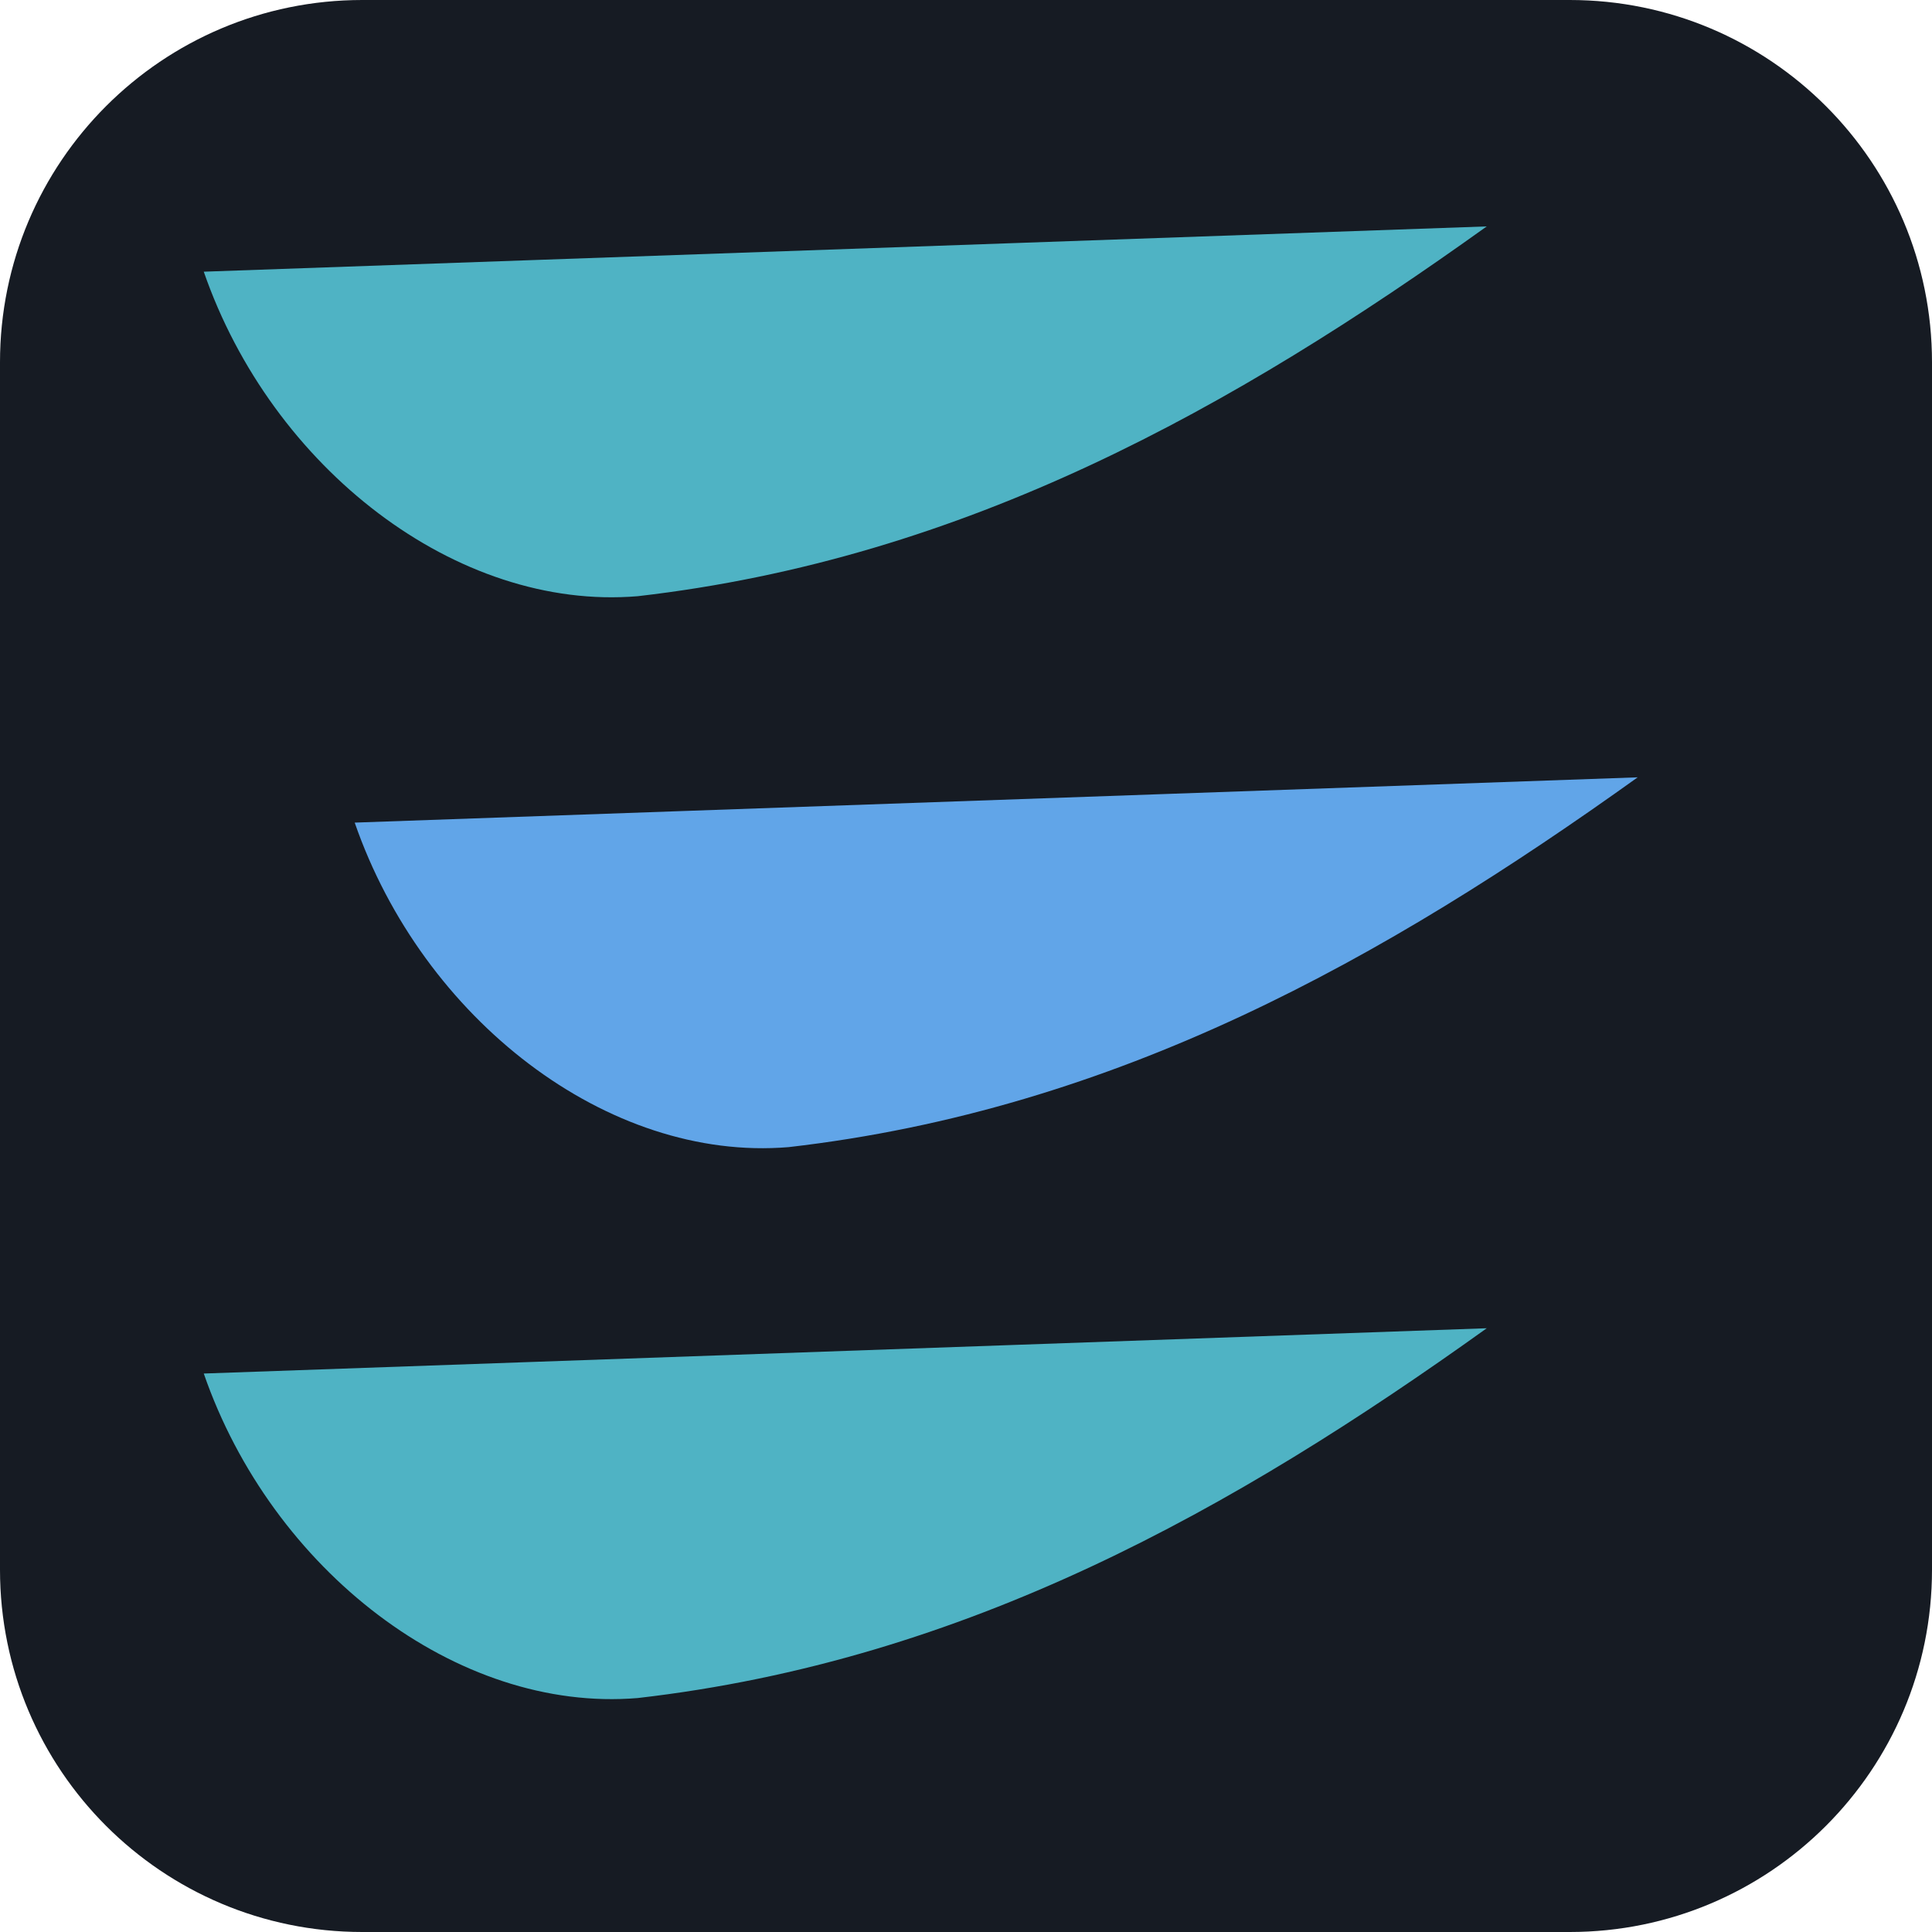
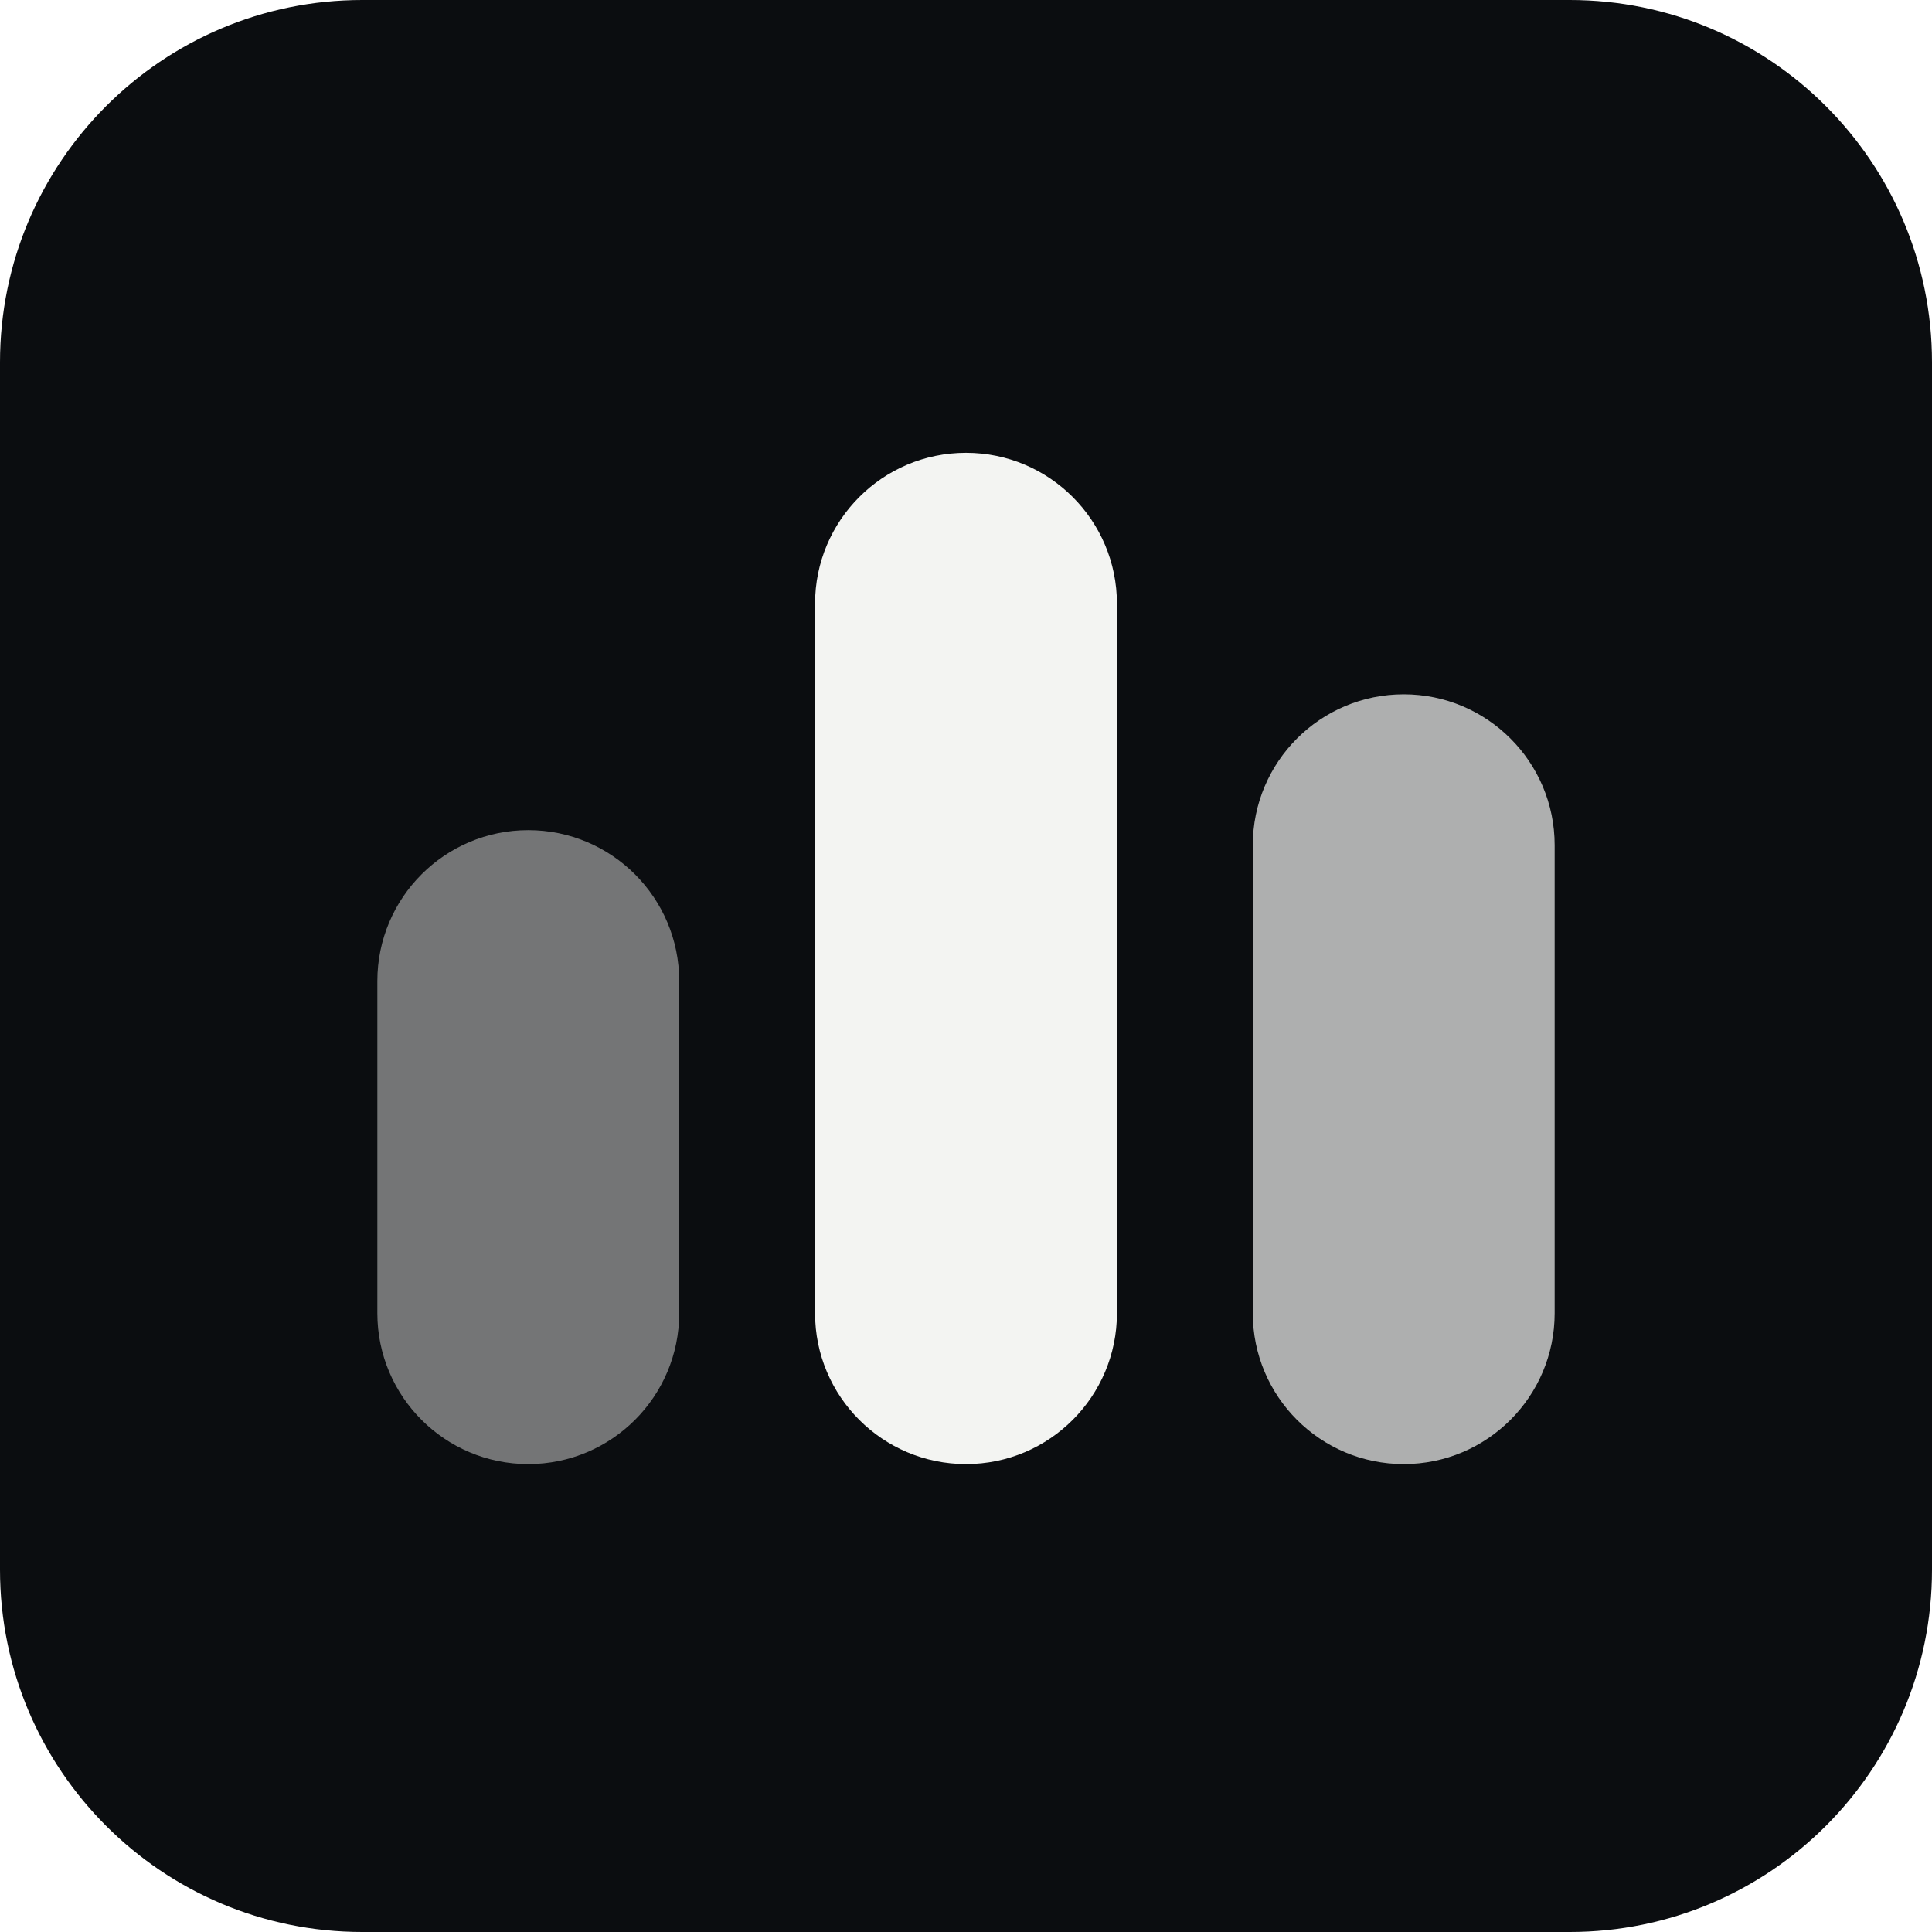
- <svg xmlns="http://www.w3.org/2000/svg" viewBox="0 0 512 512" width="32" height="32" role="img" aria-label="Orchestra">
-   <rect width="512" height="512" rx="96" fill="#161B23" />
-   <path transform="translate(54,60)" fill="#4FB3C4" d="M0,12 L340,0 C273,48 202,88 115,98 C67,102 18,64 0,12 Z" />
-   <path transform="translate(94,206)" fill="#61A5E8" d="M0,12 L340,0 C273,48 202,88 115,98 C67,102 18,64 0,12 Z" />
-   <path transform="translate(54,352)" fill="#4FB3C4" d="M0,12 L340,0 C273,48 202,88 115,98 C67,102 18,64 0,12 Z" />
+ <svg xmlns="http://www.w3.org/2000/svg" viewBox="0 0 128 128" width="32" height="32" role="img" aria-label="Orchestra">
+   <rect width="128" height="128" rx="24" fill="#0b0d10" />
+   <g fill="#f3f4f2">
+     <rect x="25" y="55" width="20" height="42" rx="10" opacity=".45" />
+     <rect x="54" y="30" width="20" height="67" rx="10" />
+     <rect x="83" y="46" width="20" height="51" rx="10" opacity=".7" />
+   </g>
</svg>
